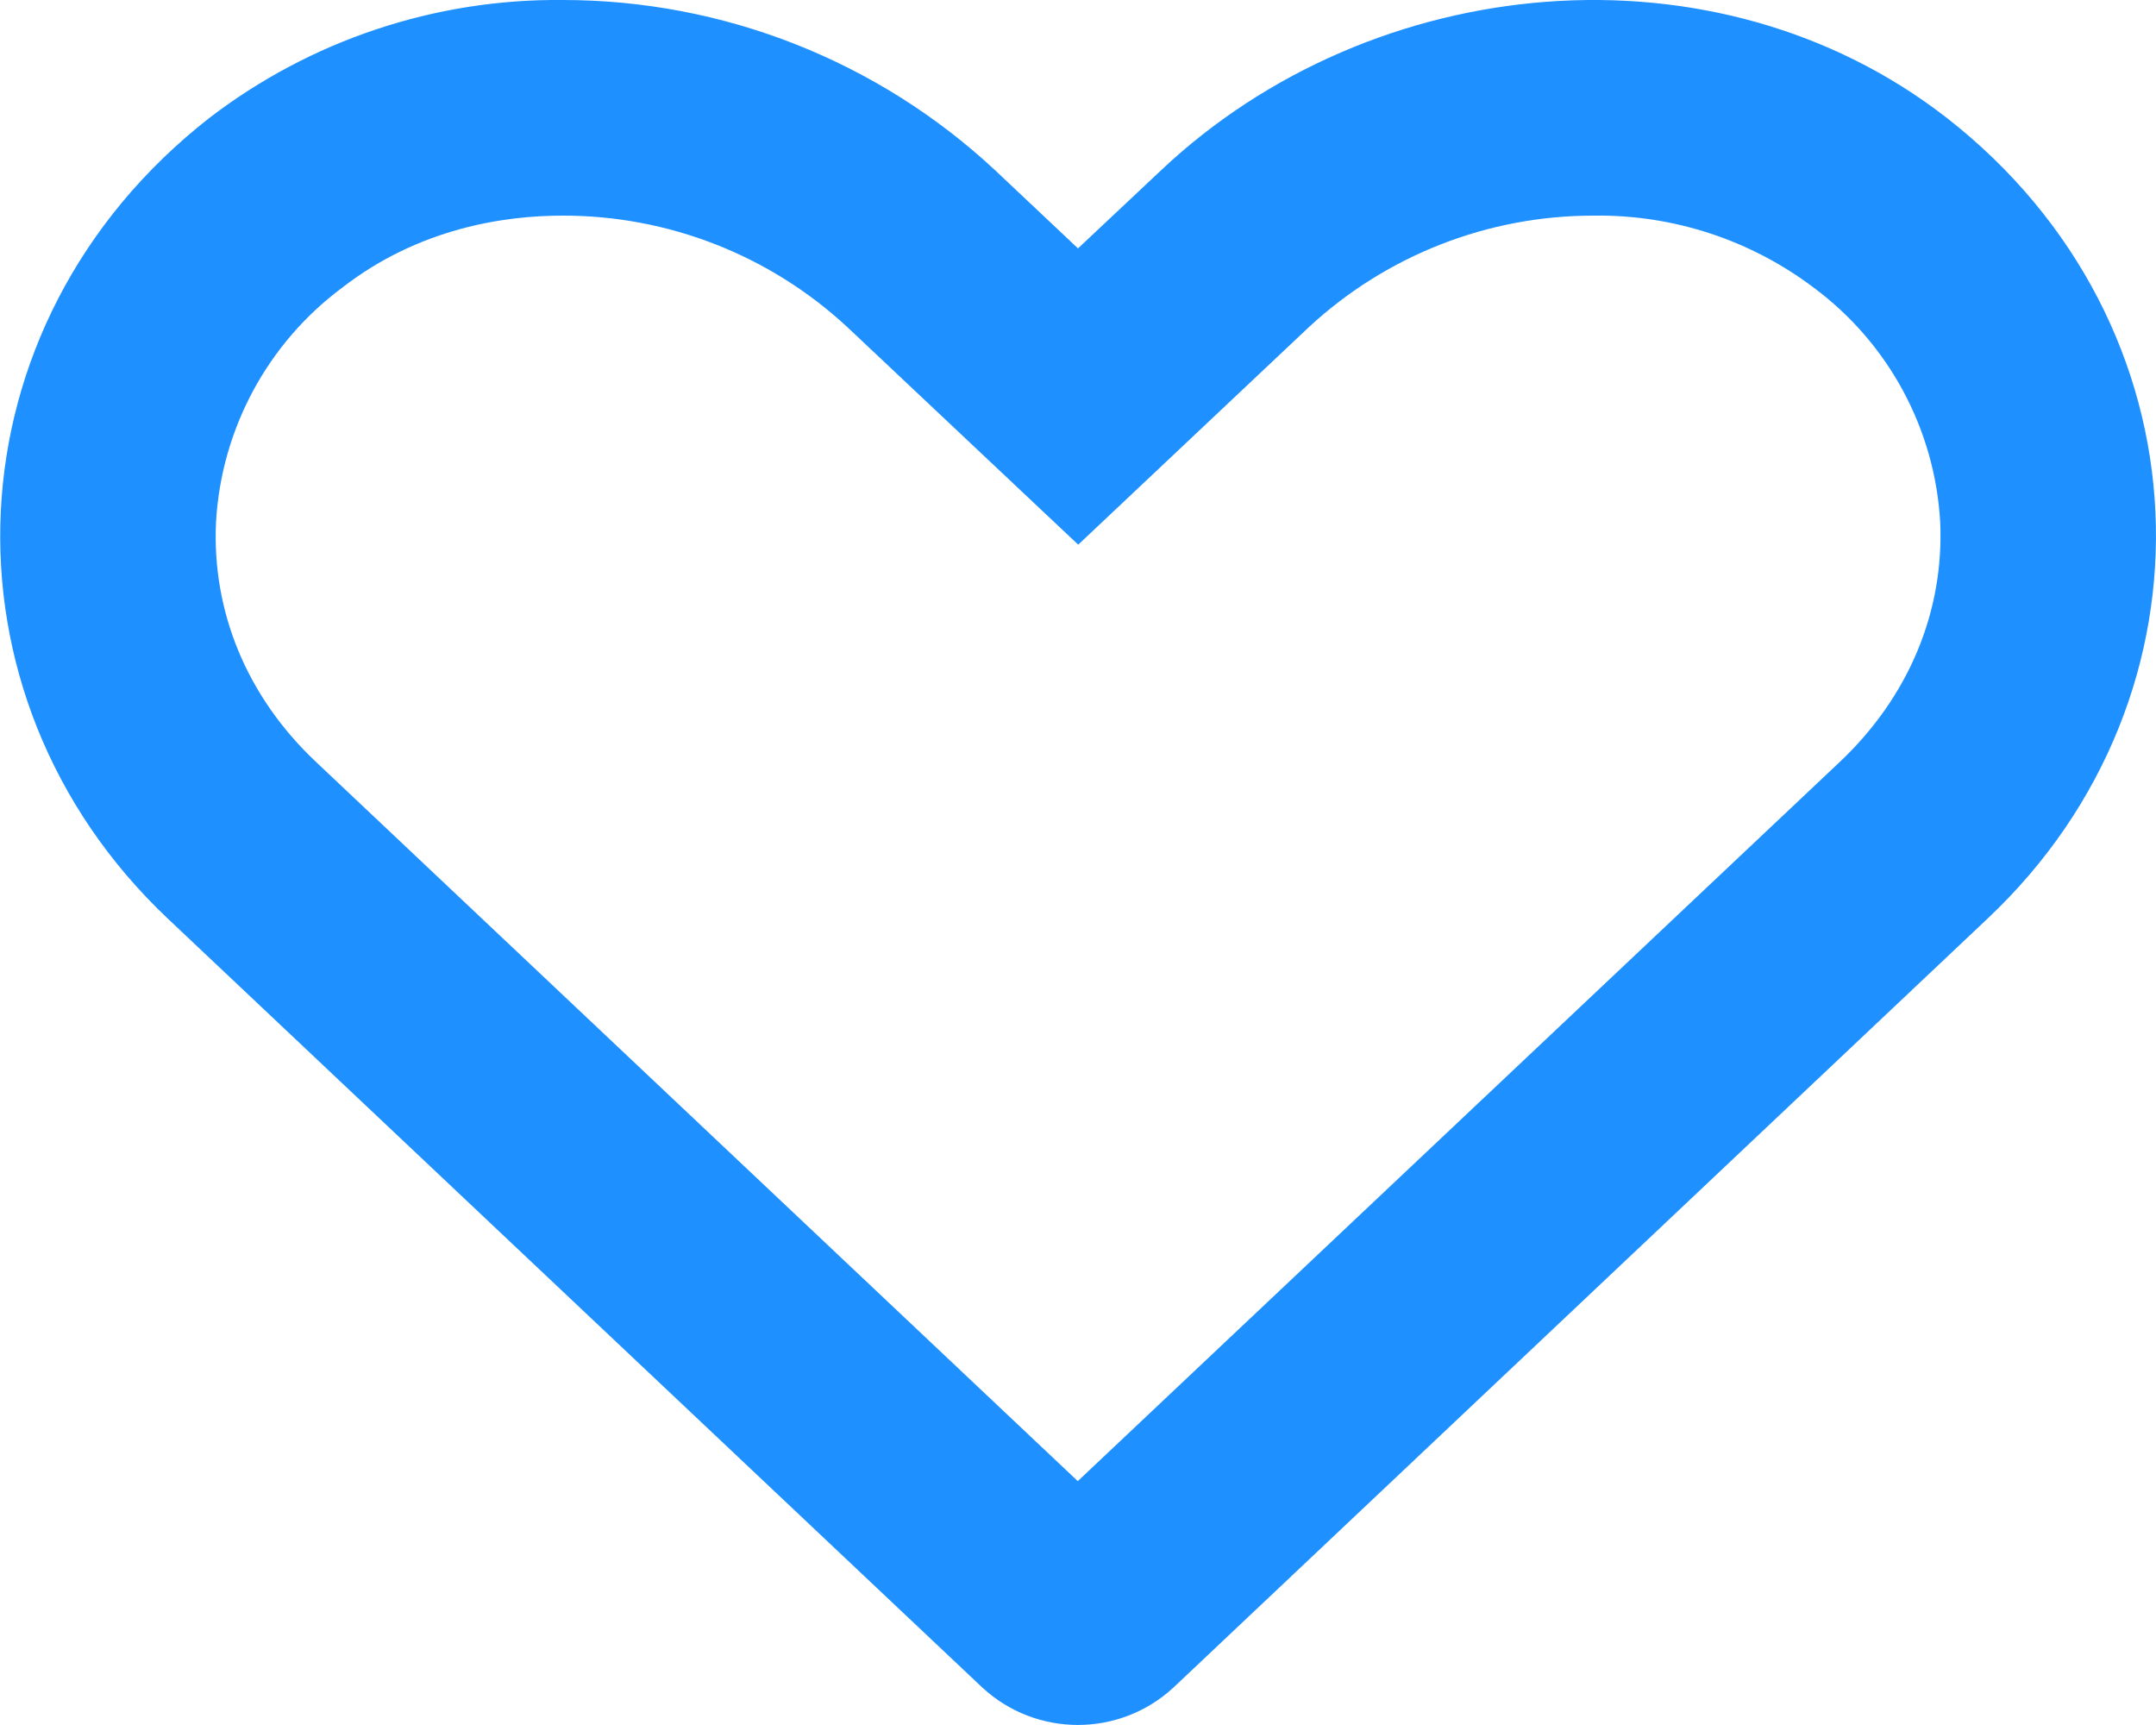
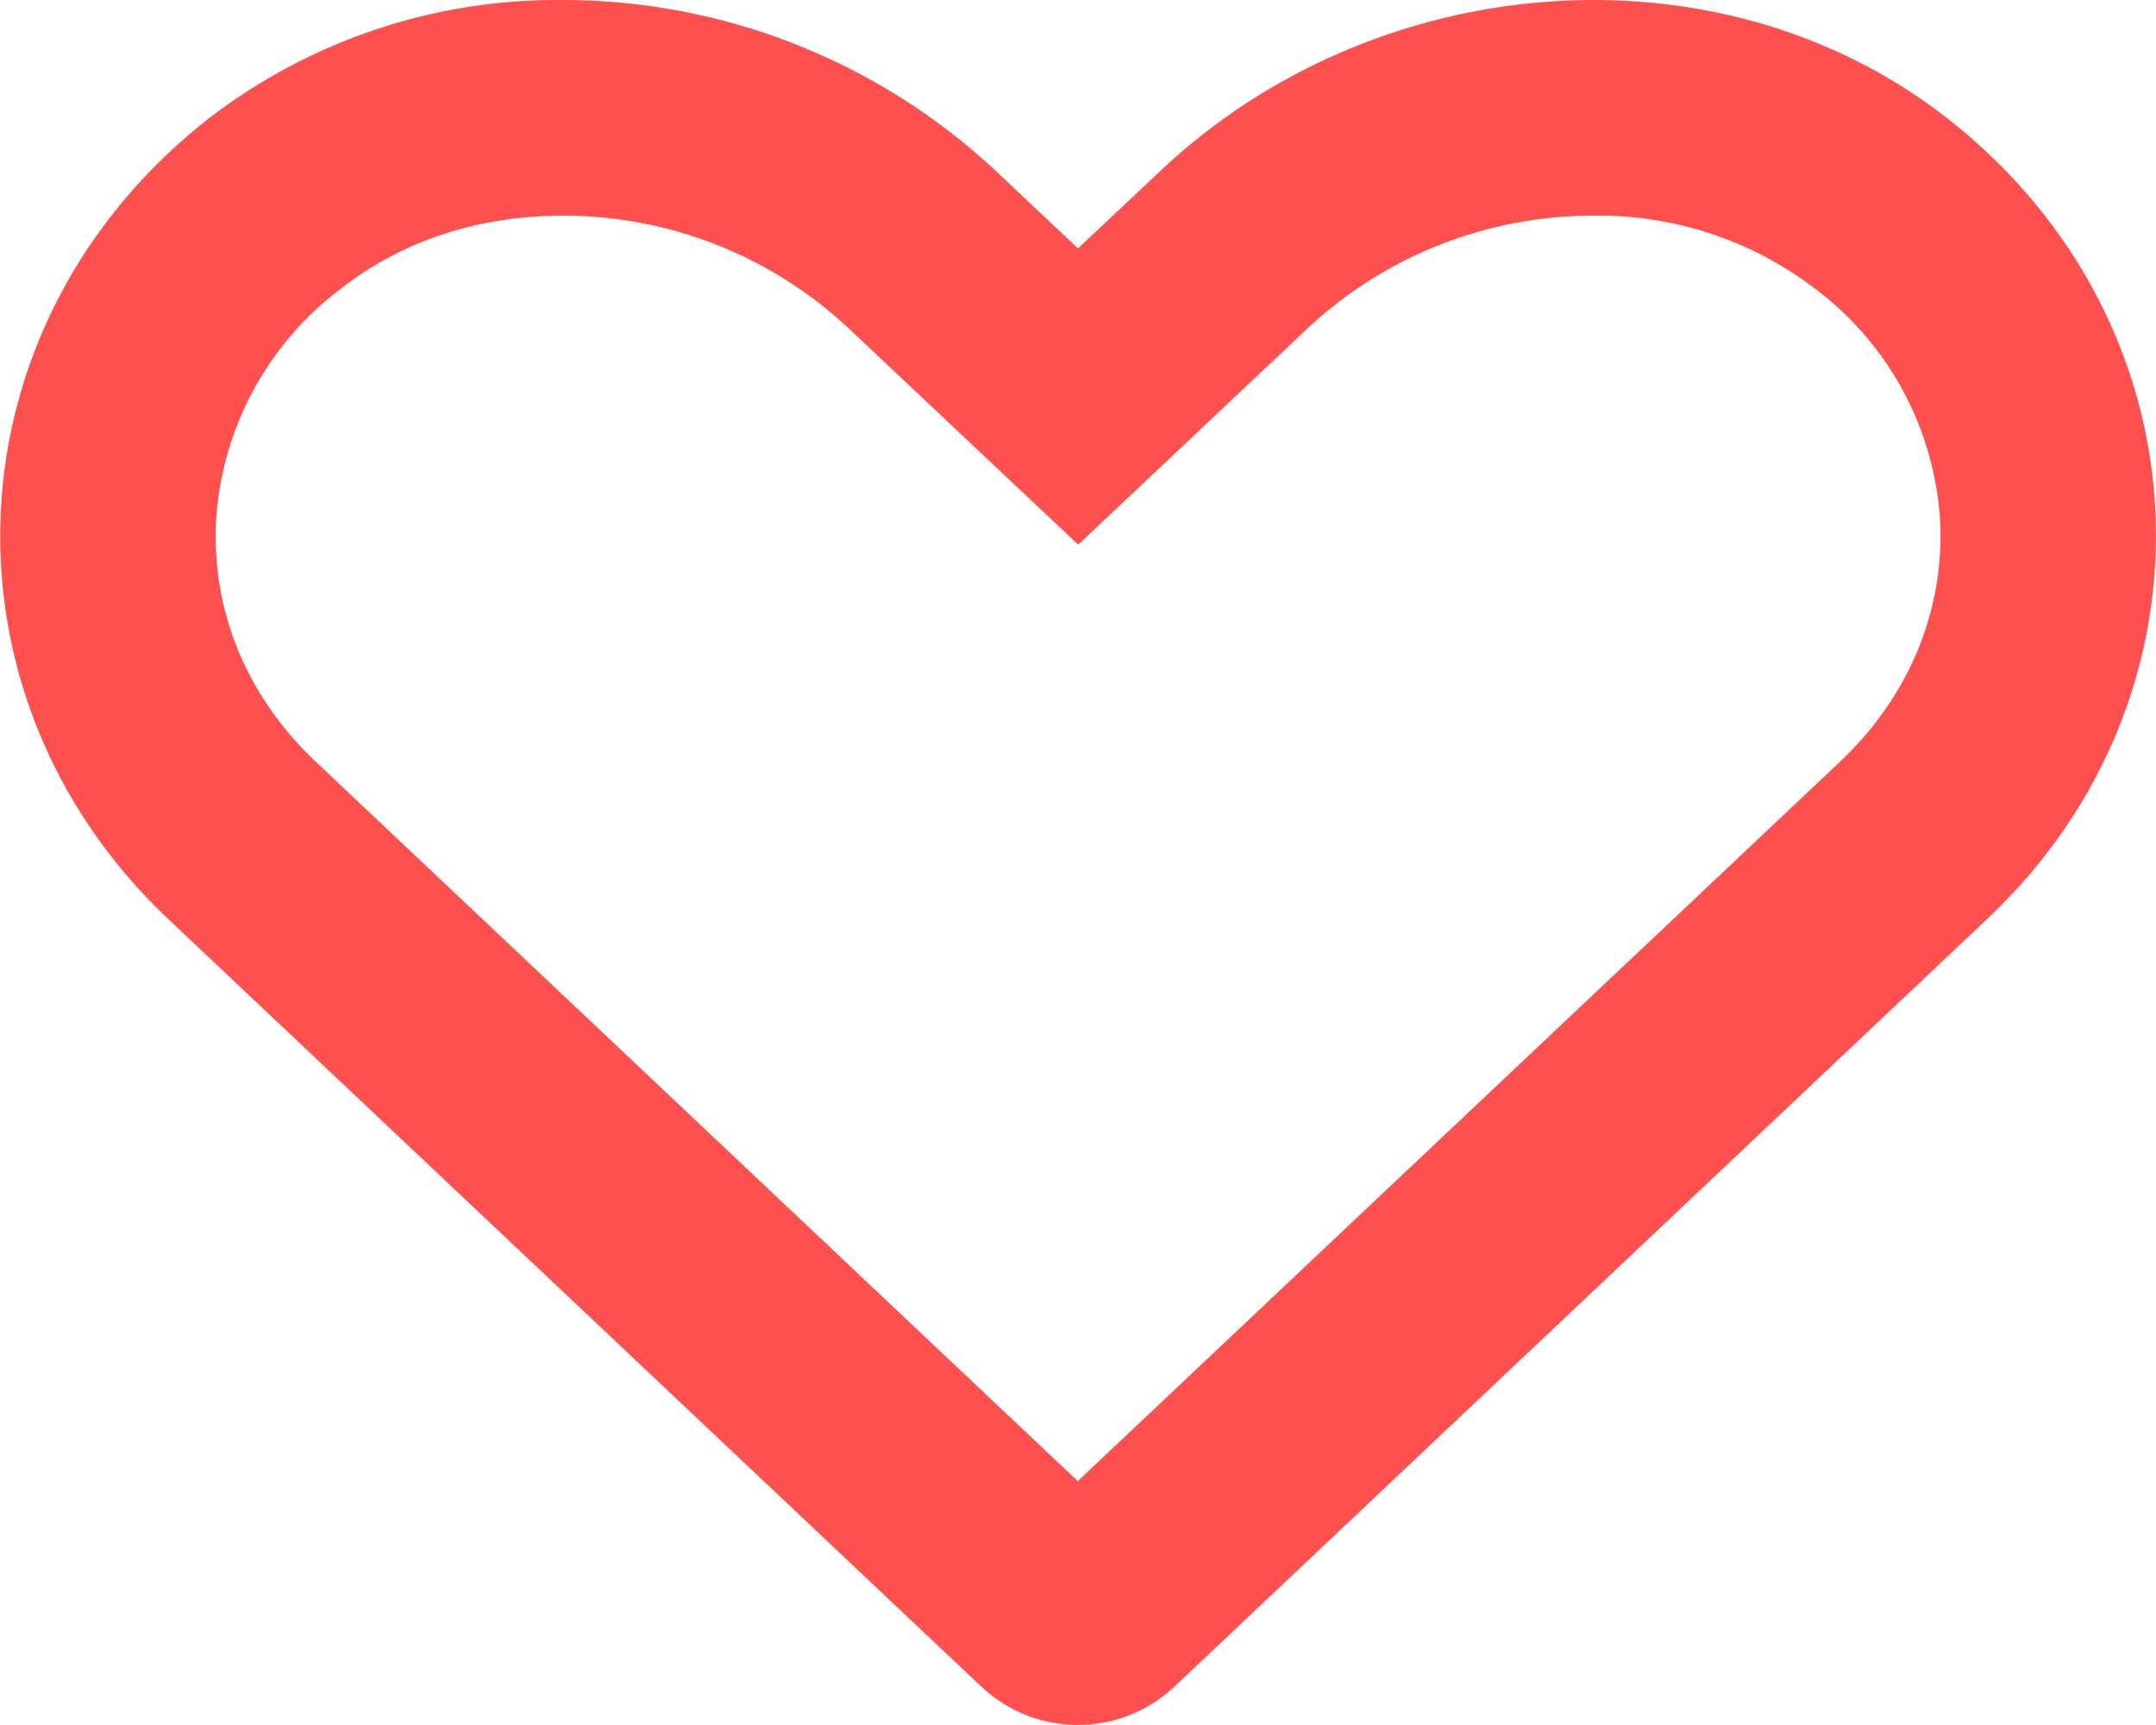
<svg xmlns="http://www.w3.org/2000/svg" width="10" height="8" viewBox="0 0 10 8">
  <g data-name="Icon awesome-heart" style="fill:none">
    <path d="M9.029 2.795a2.853 2.853 0 0 0-3.644.243L5 3.4l-.385-.362A2.853 2.853 0 0 0 .97 2.795a2.417 2.417 0 0 0-.193 3.712l3.779 3.568a.653.653 0 0 0 .885 0L9.22 6.507a2.416 2.416 0 0 0-.191-3.712z" style="stroke:none" transform="translate(.001 -2.248)" />
-     <path d="M2.608 3.248c-.27 0-.667.058-1.023.335a1.458 1.458 0 0 0-.584 1.085c-.02.417.144.812.462 1.112l3.535 3.337L8.534 5.78c.318-.301.483-.696.464-1.112a1.456 1.456 0 0 0-.584-1.084 1.654 1.654 0 0 0-1.023-.336 1.94 1.94 0 0 0-1.321.517L5 4.774l-1.072-1.01a1.936 1.936 0 0 0-1.32-.516m0-1a2.94 2.94 0 0 1 2.007.79l.384.362.385-.362c.982-.927 2.574-1.077 3.645-.243 1.226.957 1.29 2.675.19 3.712l-3.778 3.568a.653.653 0 0 1-.885 0L.776 6.507C-.32 5.47-.255 3.752.97 2.795a2.65 2.65 0 0 1 1.638-.547z" style="fill:#1e90ff;stroke:none" transform="translate(.001 -2.248)" />
+     <path d="M2.608 3.248c-.27 0-.667.058-1.023.335a1.458 1.458 0 0 0-.584 1.085c-.02.417.144.812.462 1.112l3.535 3.337L8.534 5.78c.318-.301.483-.696.464-1.112a1.456 1.456 0 0 0-.584-1.084 1.654 1.654 0 0 0-1.023-.336 1.94 1.94 0 0 0-1.321.517L5 4.774l-1.072-1.01a1.936 1.936 0 0 0-1.32-.516m0-1a2.94 2.94 0 0 1 2.007.79l.384.362.385-.362c.982-.927 2.574-1.077 3.645-.243 1.226.957 1.29 2.675.19 3.712l-3.778 3.568a.653.653 0 0 1-.885 0L.776 6.507C-.32 5.47-.255 3.752.97 2.795a2.65 2.65 0 0 1 1.638-.547z" style="fill:#ff5050;stroke:none" transform="translate(.001 -2.248)" />
  </g>
</svg>
